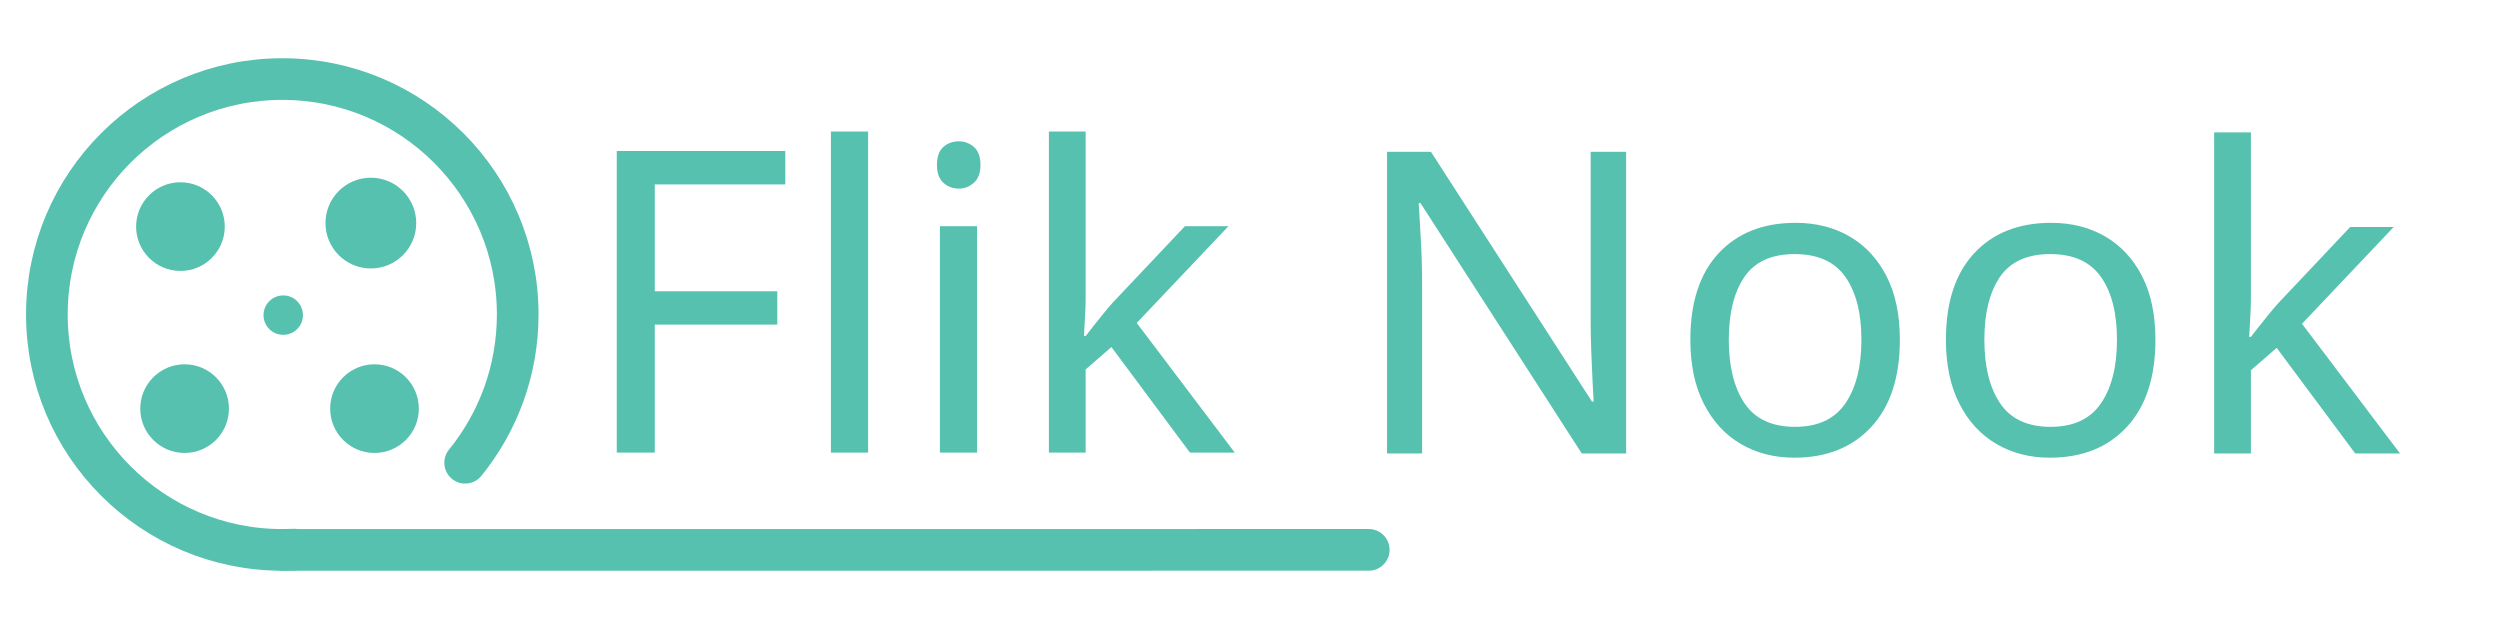
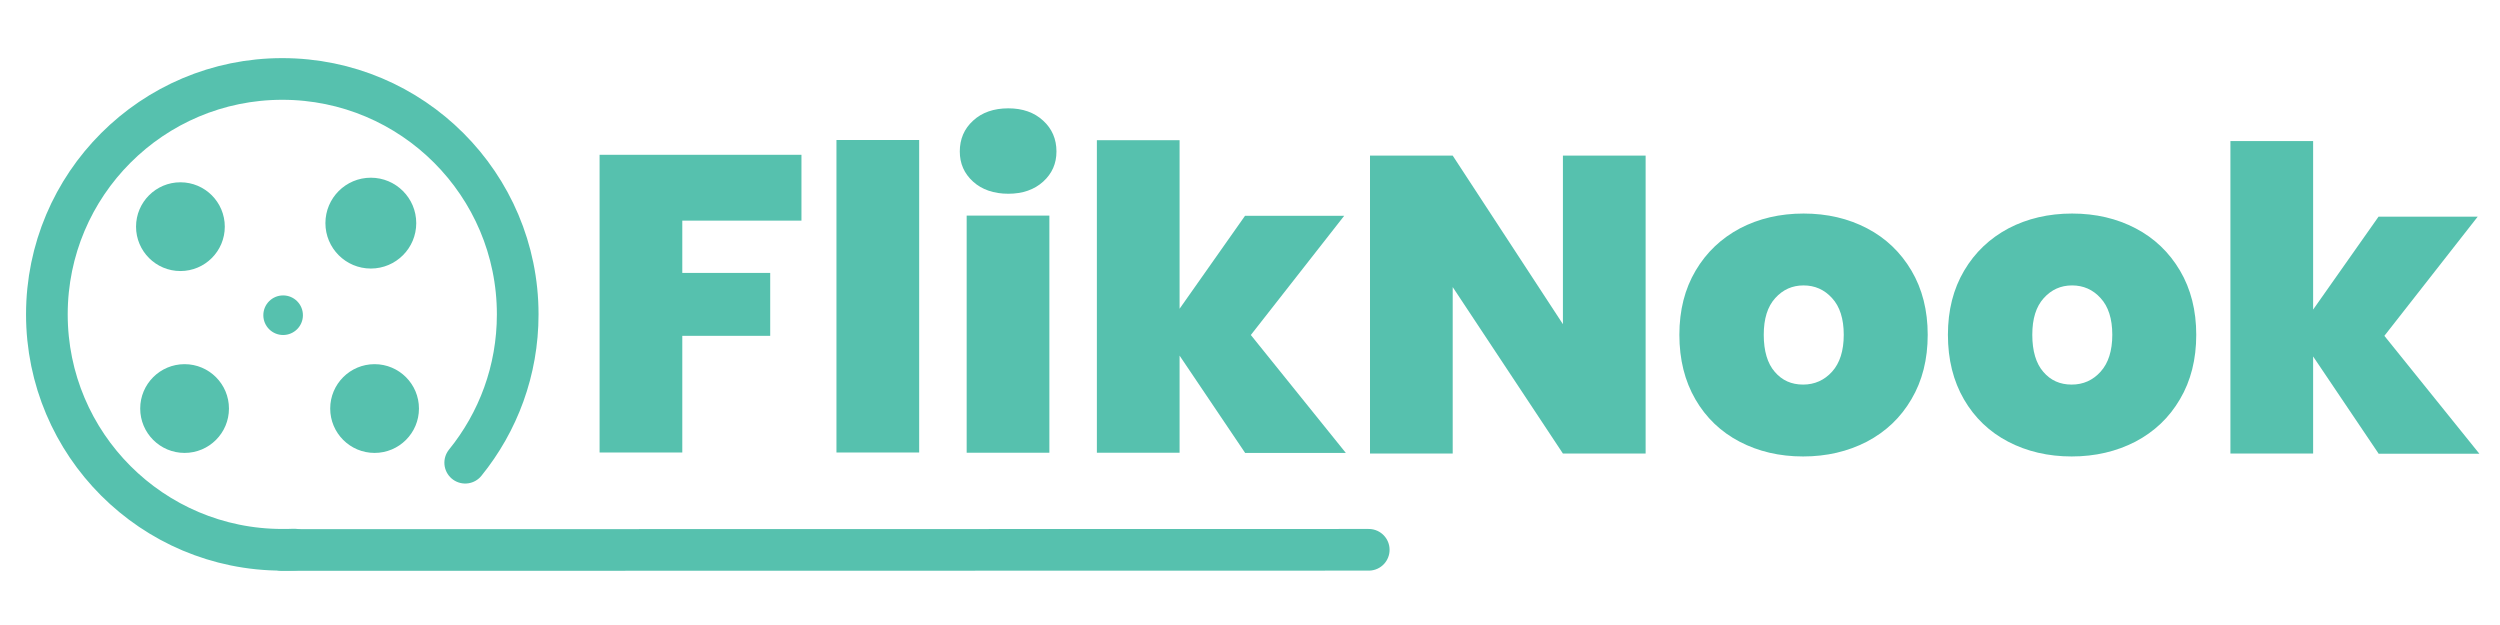
<svg xmlns="http://www.w3.org/2000/svg" version="1.1" id="Layer_1" x="0px" y="0px" viewBox="0 0 1200 300" style="enable-background:new 0 0 1200 300;" xml:space="preserve">
  <style type="text/css">
	.st0{fill:none;stroke:#56C1AE;stroke-width:20;stroke-linecap:round;stroke-miterlimit:10;}
	.st1{fill:#56C1AE;}
	.st2{fill:#56C1AE;stroke:#56C1AE;stroke-miterlimit:10;}
- 	.st3{font-family:'Poppins-ExtraBold';}
- 	.st4{font-size:202.764px;}
+ 	.st3{enable-background:new    ;}
</style>
-   <path class="st0" d="M141.23,263.81c-1.9,0.09-3.81,0.14-5.73,0.14c-62.41,0-113-50.59-113-113s50.59-113,113-113s113,50.59,113,113  c0,26.97-9.45,51.74-25.22,71.17" />
-   <circle class="st1" cx="86.61" cy="108.77" r="21.28" />
-   <circle class="st2" cx="178.01" cy="107.08" r="21.28" />
-   <circle class="st1" cx="88.61" cy="196.14" r="21.28" />
-   <circle class="st1" cx="179.76" cy="196.14" r="21.28" />
-   <circle class="st1" cx="135.95" cy="151.26" r="9.46" />
-   <line class="st0" x1="135.5" y1="263.96" x2="657" y2="263.93" />
-   <text transform="matrix(1 0 0 1 276.3765 217.2617)" class="st1 st3 st4">Flik</text>
-   <text transform="matrix(1 0 0 1 646.1104 217.6606)" class="st1 st3 st4">Nook</text>
+   <path class="st0" d="M141.2,263.8c-1.9,0.1-3.8,0.1-5.7,0.1c-62.4,0-113-50.6-113-113s50.6-113,113-113s113,50.6,113,113  c0,27-9.4,51.7-25.2,71.2" />
+   <circle class="st1" cx="86.6" cy="108.8" r="21.3" />
+   <circle class="st2" cx="178" cy="107.1" r="21.3" />
+   <circle class="st1" cx="88.6" cy="196.1" r="21.3" />
+   <circle class="st1" cx="179.8" cy="196.1" r="21.3" />
+   <circle class="st1" cx="135.9" cy="151.3" r="9.5" />
+   <line class="st0" x1="135.5" y1="264" x2="657" y2="263.9" />
+   <g class="st3">
+     <path class="st1" d="M384.7,74.3v31.6h-57.2v25.1h42.2v30.2h-42.2v56h-39.7V74.3H384.7z" />
+     <path class="st1" d="M441.2,67.2v150h-39.7v-150H441.2z" />
+     <path class="st1" d="M467.1,87.2c-4.3-3.9-6.4-8.7-6.4-14.5c0-5.9,2.1-10.9,6.4-14.8C471.3,54,477,52,484,52c6.9,0,12.5,2,16.7,5.9   c4.3,3.9,6.4,8.9,6.4,14.8c0,5.8-2.1,10.6-6.4,14.5C496.5,91,490.9,93,484,93C477,93,471.3,91,467.1,87.2z M503.7,103.5v113.8   h-39.7V103.5H503.7z" />
+     <path class="st1" d="M597.6,217.3l-31.4-46.6v46.6h-39.7v-150h39.7v80.9l31.4-44.6h47.6l-44.8,57.2l45.6,56.6H597.6z" />
+   </g>
+   <g class="st3">
+     <path class="st1" d="M789.9,217.7h-39.7l-52.9-79.9v79.9h-39.7V74.7h39.7l52.9,80.9V74.7h39.7V217.7z" />
+     <path class="st1" d="M835,212c-9-4.7-16.1-11.5-21.2-20.3c-5.1-8.8-7.7-19.1-7.7-31c0-11.8,2.6-22,7.8-30.8   c5.2-8.8,12.3-15.5,21.3-20.3c9-4.7,19.2-7.1,30.5-7.1c11.4,0,21.5,2.4,30.5,7.1c9,4.7,16.1,11.5,21.3,20.3   c5.2,8.8,7.8,19.1,7.8,30.8c0,11.8-2.6,22.1-7.8,30.9c-5.2,8.9-12.3,15.6-21.4,20.4c-9.1,4.7-19.3,7.1-30.6,7.1   C854.1,219.1,844,216.7,835,212z M879.4,178.4c3.7-4.1,5.6-10,5.6-17.7s-1.9-13.6-5.6-17.6c-3.7-4.1-8.3-6.1-13.7-6.1   c-5.4,0-9.9,2-13.6,6.1s-5.5,9.9-5.5,17.6c0,7.8,1.8,13.8,5.3,17.8c3.5,4.1,8,6.1,13.6,6.1C871,184.6,875.7,182.5,879.4,178.4z" />
+     <path class="st1" d="M963.9,212c-9-4.7-16.1-11.5-21.2-20.3c-5.1-8.8-7.7-19.1-7.7-31c0-11.8,2.6-22,7.8-30.8   c5.2-8.8,12.3-15.5,21.3-20.3c9-4.7,19.2-7.1,30.5-7.1c11.4,0,21.5,2.4,30.5,7.1c9,4.7,16.1,11.5,21.3,20.3   c5.2,8.8,7.8,19.1,7.8,30.8c0,11.8-2.6,22.1-7.8,30.9c-5.2,8.9-12.3,15.6-21.4,20.4c-9.1,4.7-19.3,7.1-30.6,7.1   C983.1,219.1,972.9,216.7,963.9,212z M1008.3,178.4c3.7-4.1,5.6-10,5.6-17.7s-1.9-13.6-5.6-17.6c-3.7-4.1-8.3-6.1-13.7-6.1   c-5.4,0-9.9,2-13.6,6.1s-5.5,9.9-5.5,17.6c0,7.8,1.8,13.8,5.3,17.8c3.5,4.1,8,6.1,13.6,6.1C1000,184.6,1004.6,182.5,1008.3,178.4z" />
+     <path class="st1" d="M1141.7,217.7l-31.4-46.6v46.6h-39.7v-150h39.7v80.9l31.4-44.6h47.6l-44.8,57.2l45.6,56.6H1141.7z" />
+   </g>
</svg>
